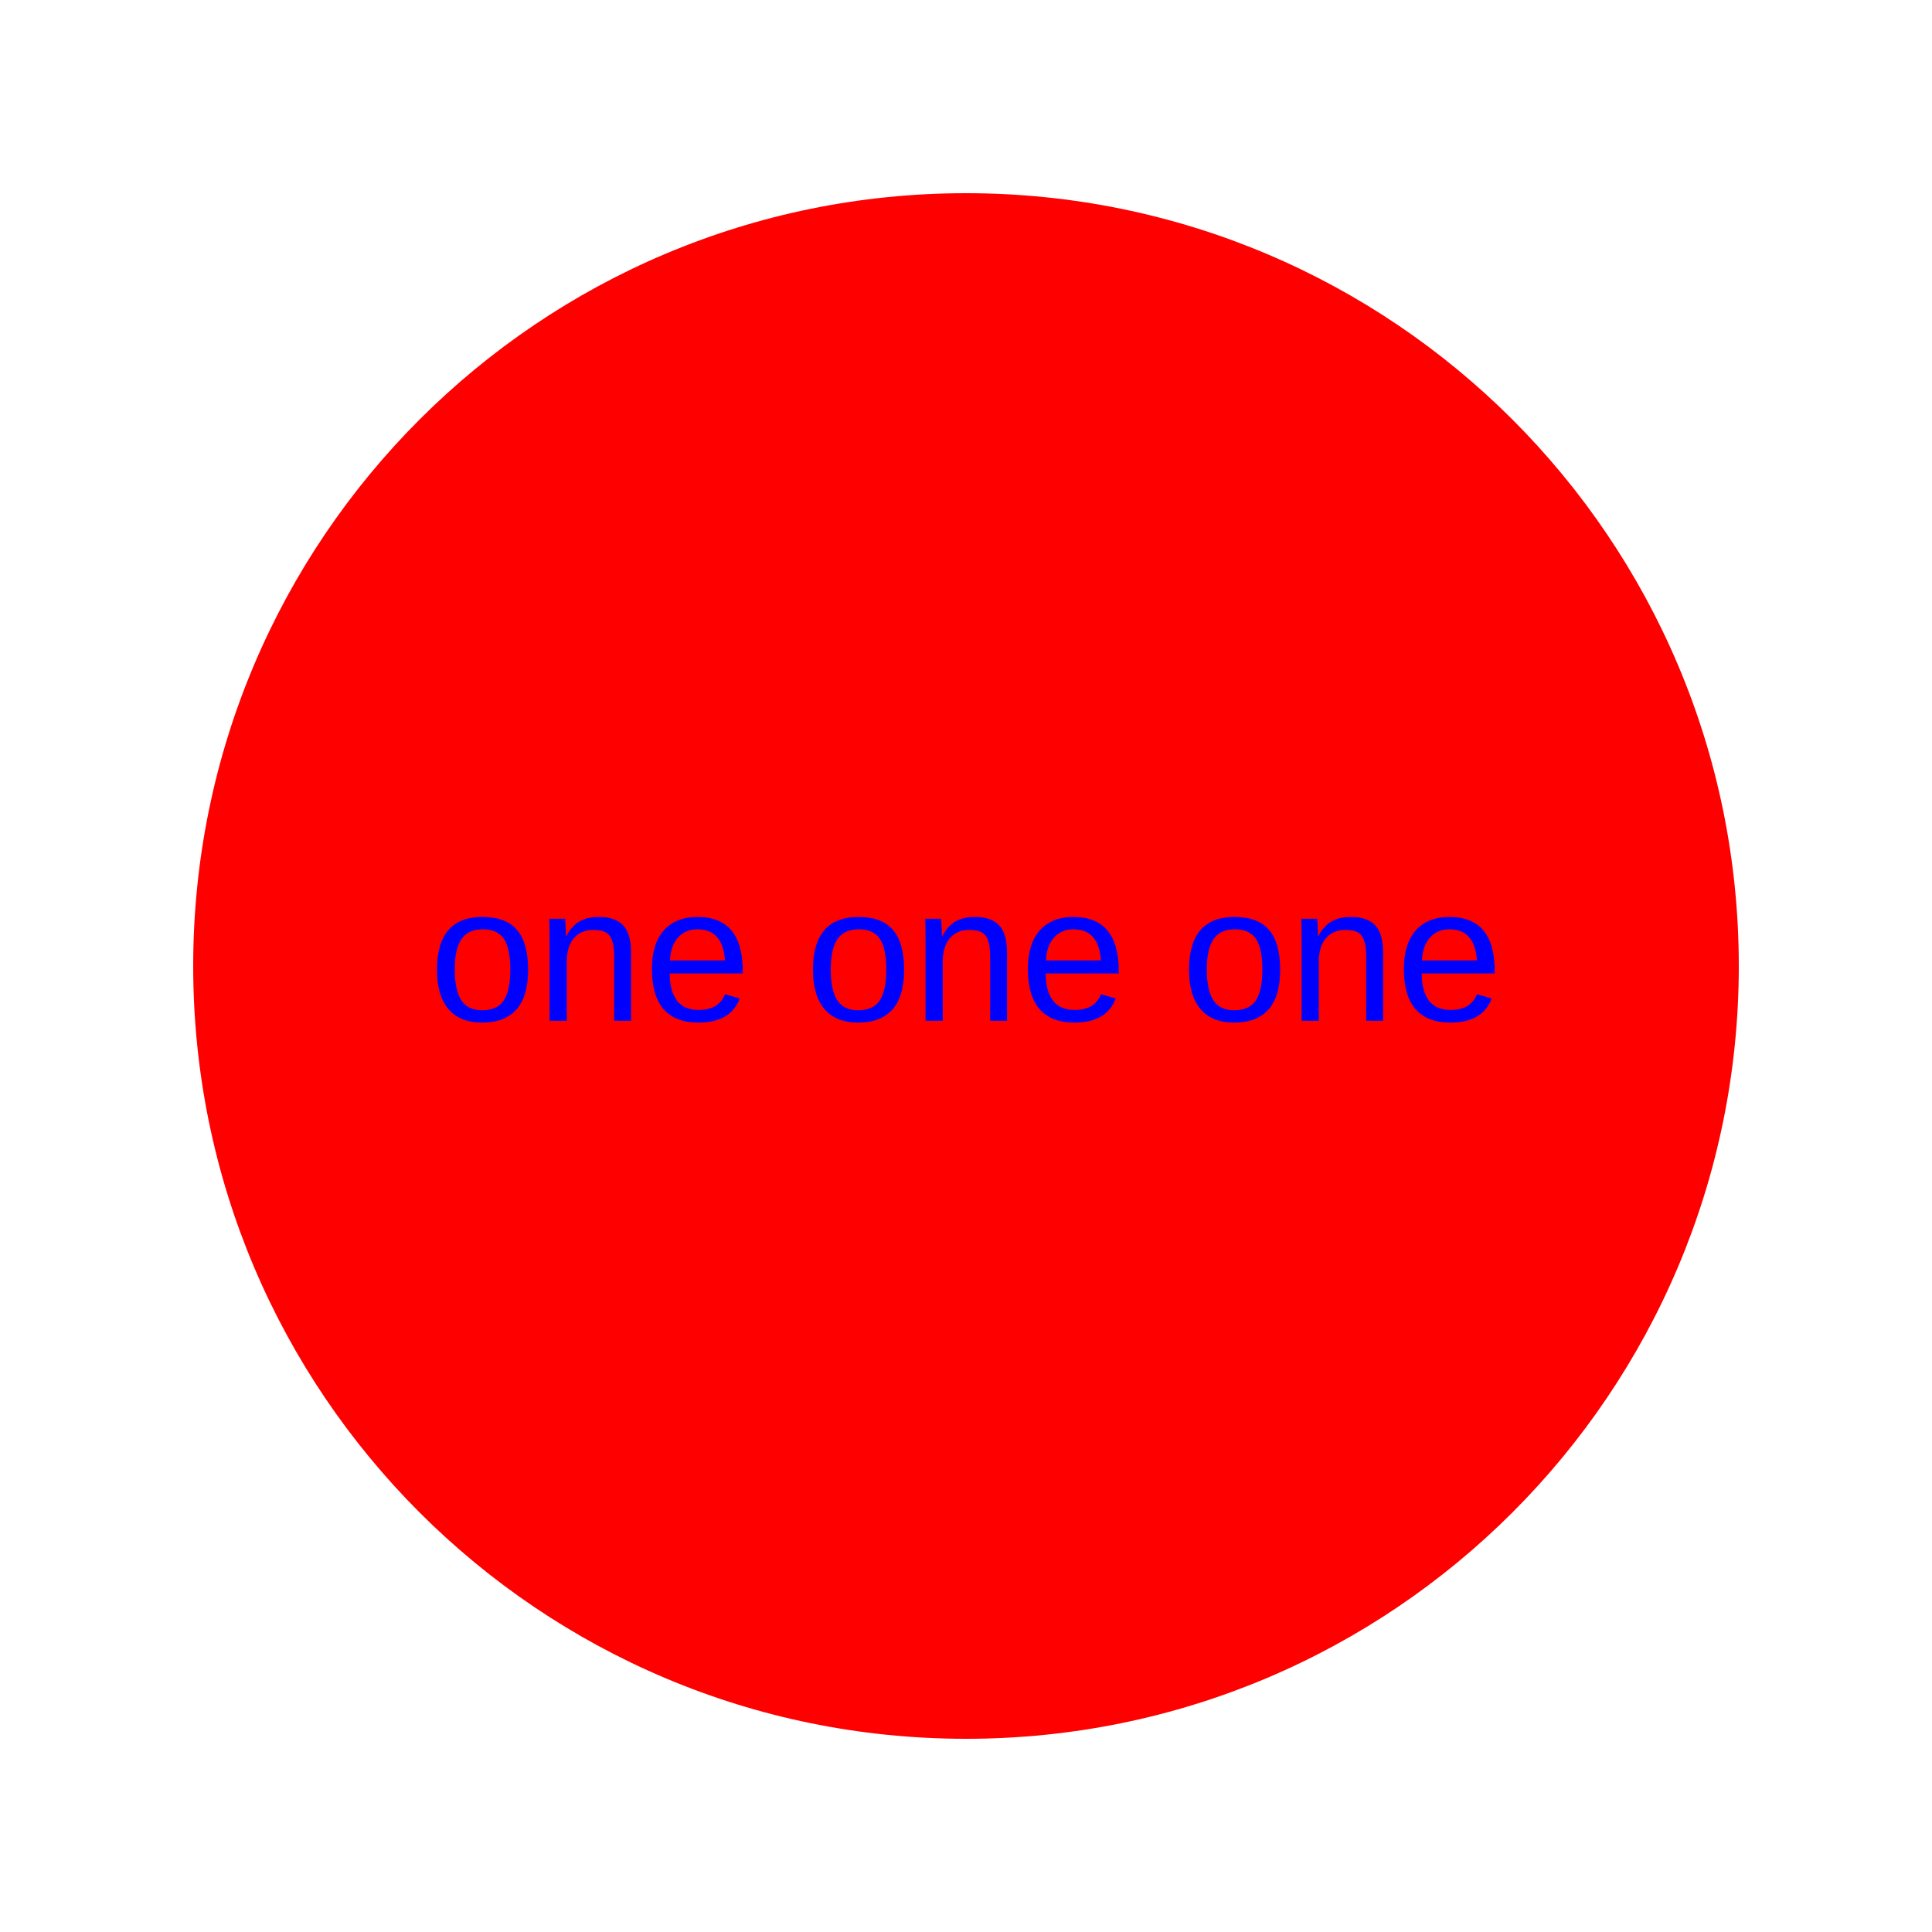
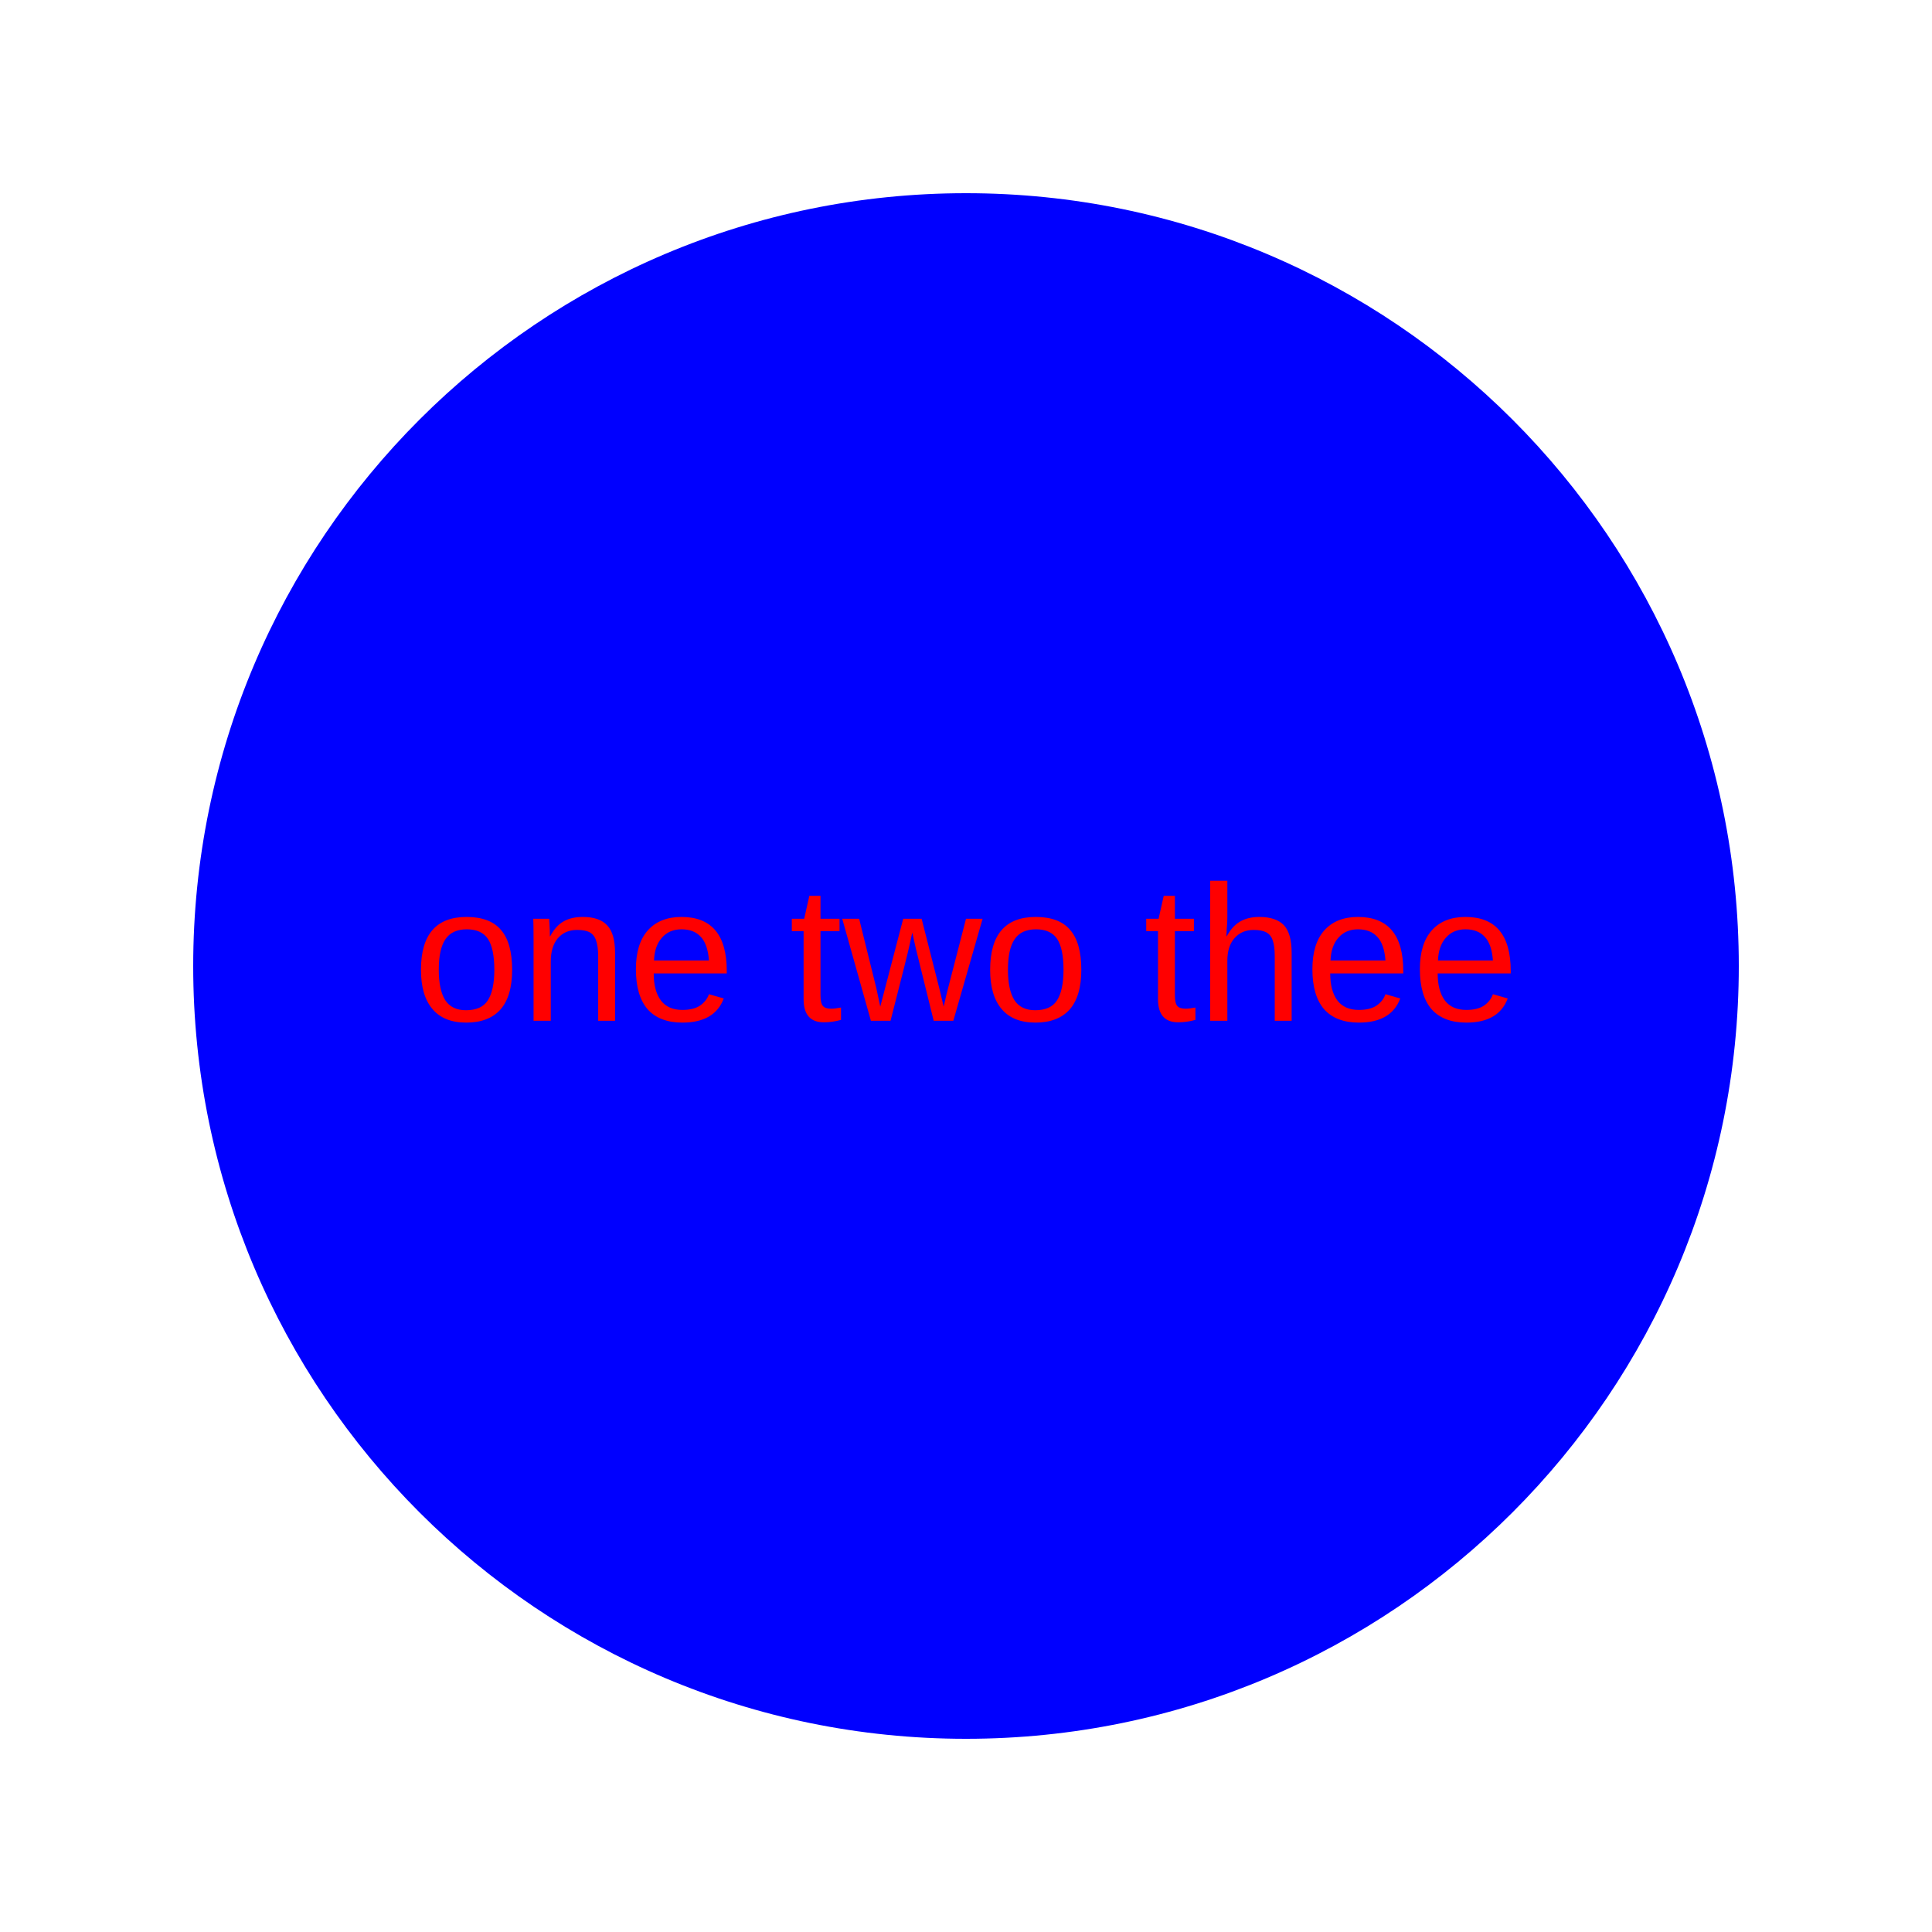
<svg xmlns="http://www.w3.org/2000/svg" width="100" height="100">
-   <circle cx="50" cy="50" r="40" fill="red" />
-   <text x="50%" y="50%" style="dominant-baseline: middle; text-anchor: middle; fill: blue; font-family: Arial" font-size="10">one one one</text>
+   <circle cx="50" cy="50" r="40" fill="blue" />
+   <text x="50%" y="50%" style="dominant-baseline: middle; text-anchor: middle; fill: red; font-family: Arial" font-size="10">one two thee</text>
</svg>
